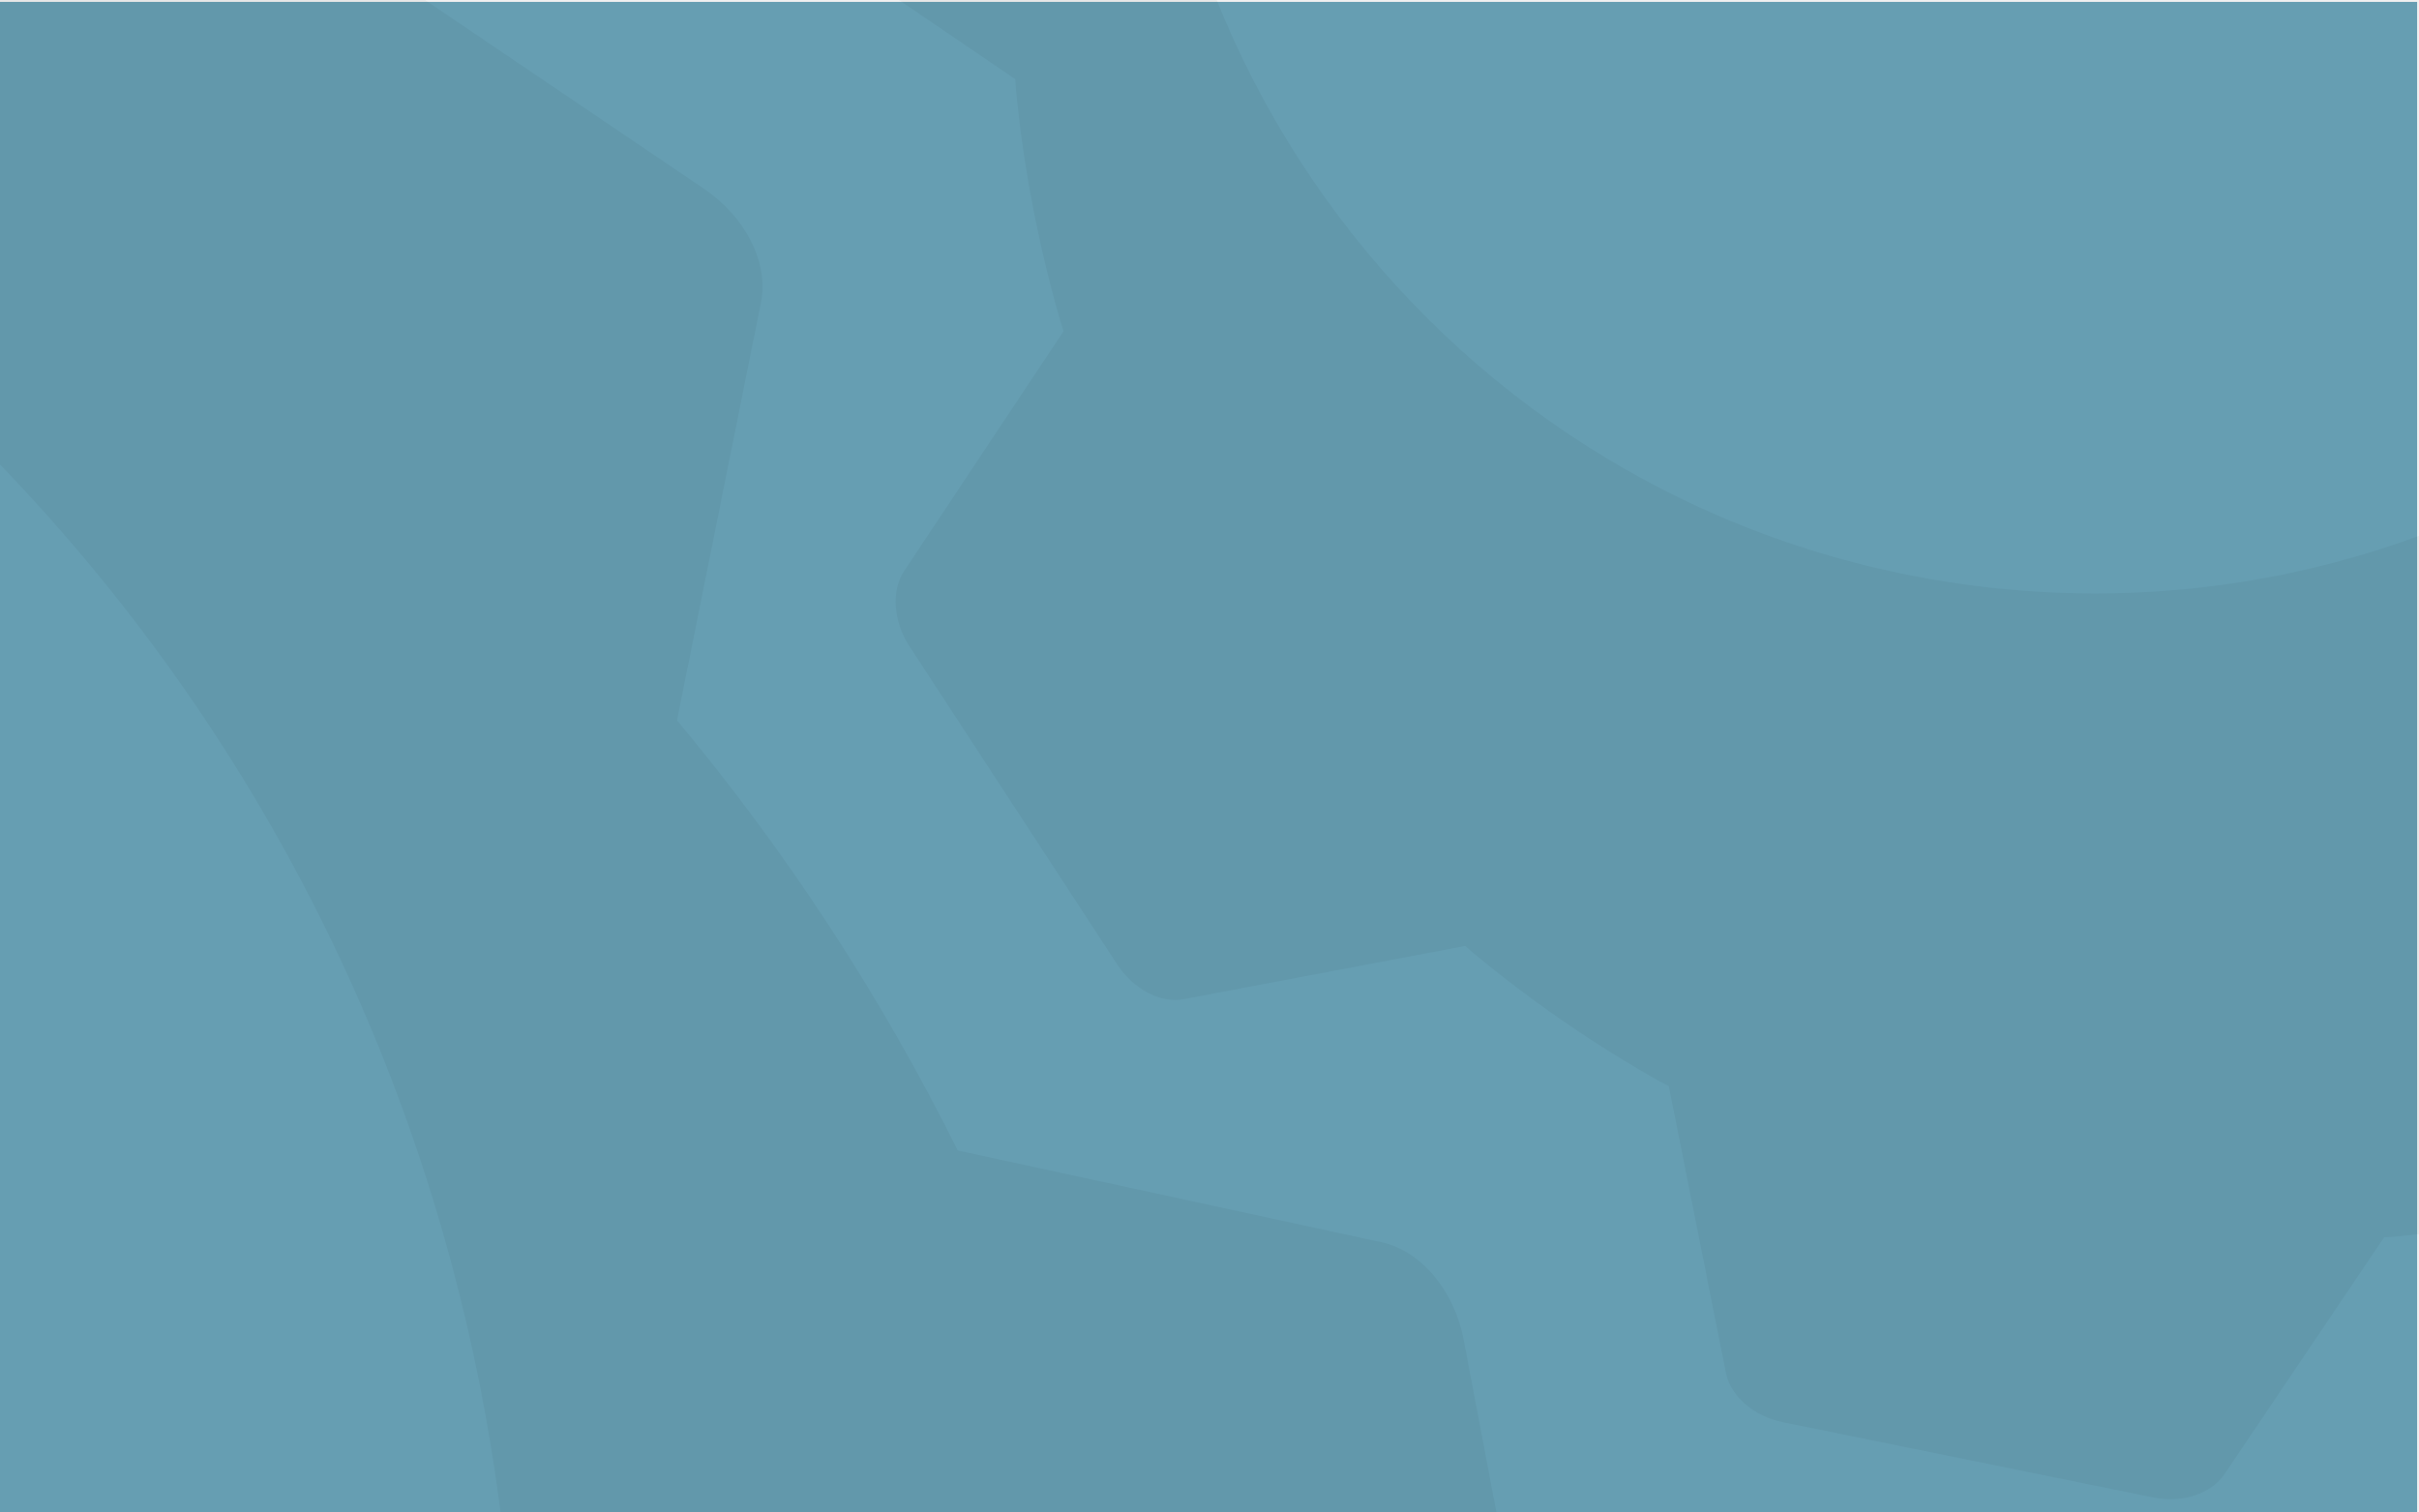
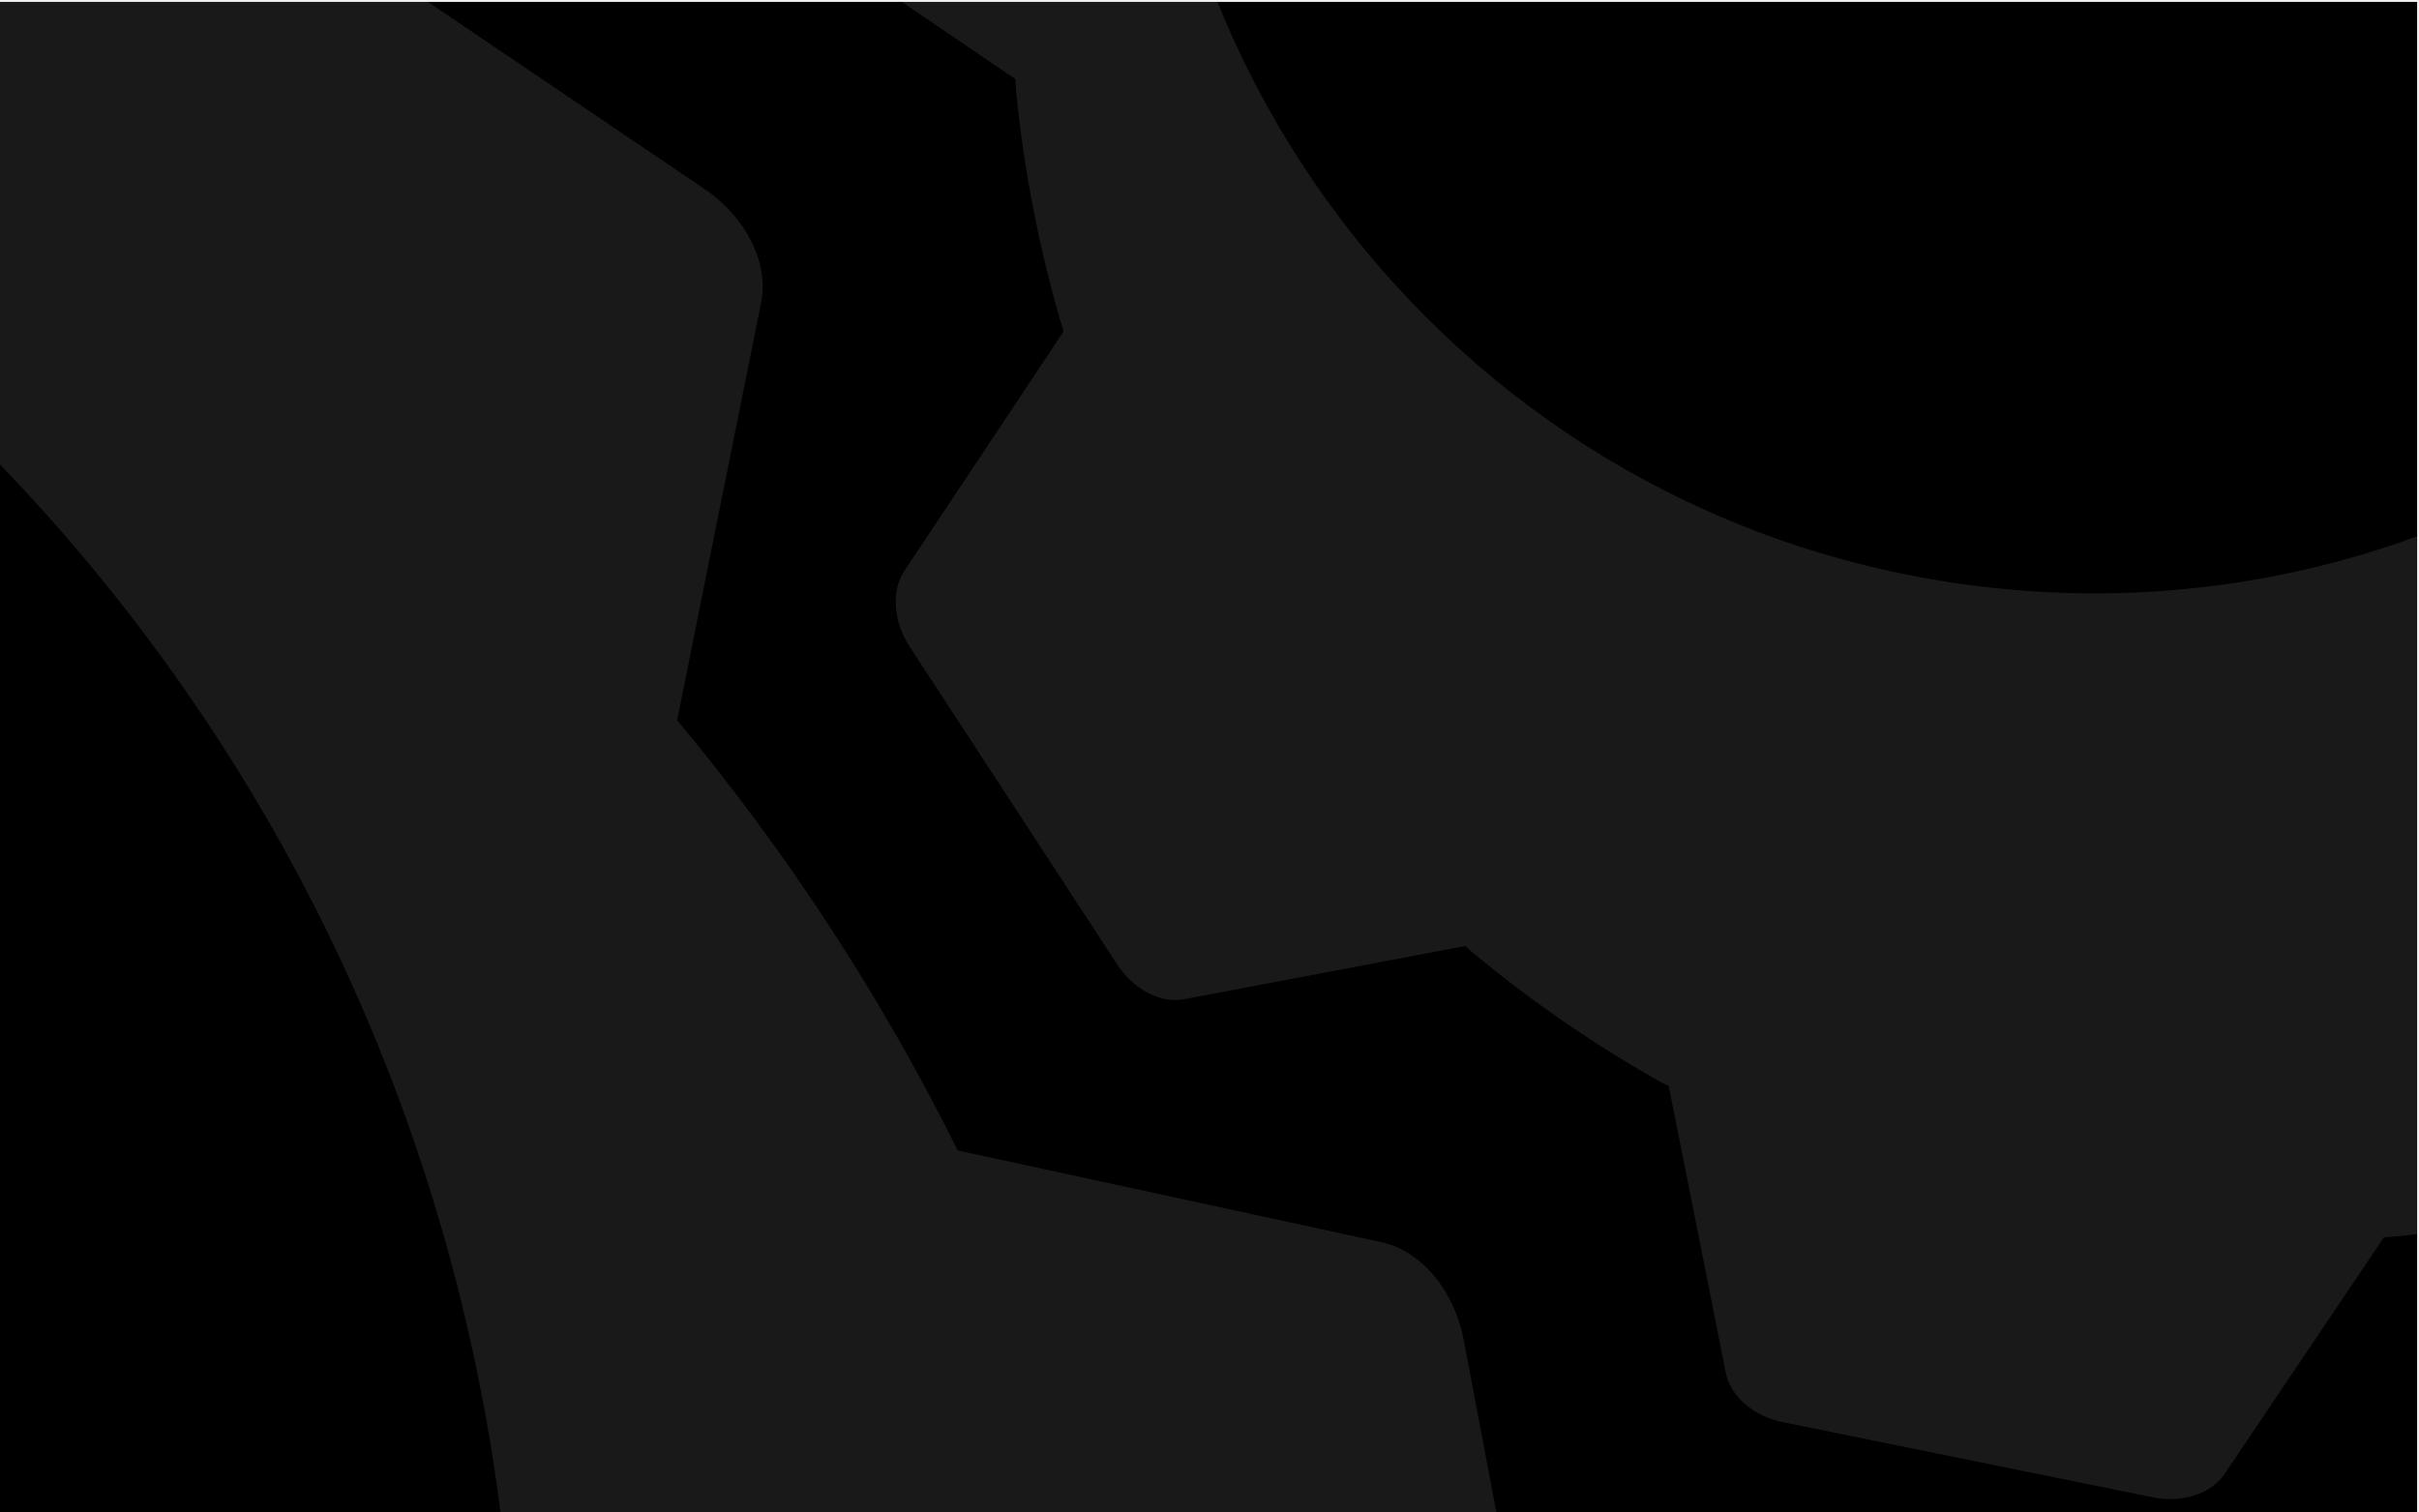
- <svg xmlns="http://www.w3.org/2000/svg" version="1.1" id="Layer_1" x="0px" y="0px" width="1280px" height="800px" viewBox="0 0 1280 800" enable-background="new 0 0 1280 800" xml:space="preserve">
-   <rect x="-1" y="1" fill="#669EB2" width="1280" height="800" />
-   <g opacity="0.04">
-     <path d="M-626.135,2294.721l120.108,178.325c11.894,17.631,37.829,26.126,63.903,21.099l332.032-64.476   c26.109-5.045,46.844-22.572,51.23-43.411l44.538-214.524c-94.936,48.092-197.847,84.188-307.484,105.338   C-424.509,2296.783-526.536,2301.88-626.135,2294.721z" />
+ <svg xmlns="http://www.w3.org/2000/svg" version="1.1" id="Layer_1" x="0px" y="0px" viewBox="160 -120 1280 800" enable-background="new 160 -120 1280 800" xml:space="preserve">
+   <rect x="159" y="-119" width="1280" height="800" />
+   <g opacity="0.1">
+     <path fill="#FFFFFF" d="M-466.1,2174.7L-346,2353c11.9,17.6,37.8,26.1,63.9,21.1l332-64.5c26.1-5,46.8-22.6,51.2-43.4l44.5-214.5   c-94.9,48.1-197.8,84.2-307.5,105.3C-264.5,2176.8-366.5,2181.9-466.1,2174.7z" />
    <g>
-       <path d="M-1865.207,1357.082l39.111,197.916c5.235,25.9,22.815,46.739,43.567,51.021l183.907,37.586    c47.156,97.294,107.141,186.041,177.146,264.957l-37.828,188.242c-4.196,20.665,8.096,45.093,30.131,59.933l280.161,189.577    c21.948,14.771,49.185,17.111,66.989,5.651l167.212-108.406c189.854,63.591,398.45,79.662,608.675,36.217    c202.562-41.852,381.893-133.771,528.11-259.964l213.138,41.66c20.838,3.987,45.23-8.356,60.055-30.288l189.246-280.386    c14.857-22.088,17.199-49.219,5.514-66.885l-120.316-183.579c28.727-86.354,47.605-176.505,55.494-268.962l190.982-126.246    c17.805-11.771,26.316-37.533,21.445-63.573l-63.02-332.396c-4.941-26.075-22.521-47.034-43.289-51.629l-224.441-48.612    c-40.898-82.35-90.931-158.561-148.542-227.683l44.451-221.286c4.127-20.839-8.113-45.093-30.183-60.037L92.402-89.666    c-22.035-14.875-49.185-17.129-66.989-5.617L-157.94,23.56C-281.066-19.418-412.322-42.32-547.01-41.765    c387.926,63.695,715.035,359.148,799.326,767.08c109.29,528.943-230.855,1046.34-759.799,1155.613    c-528.926,109.308-1017.439-237.651-1155.543-759.816L-1865.207,1357.082z" />
+       <path fill="#FFFFFF" d="M-1705.2,1237.1l39.1,197.9c5.2,25.9,22.8,46.7,43.6,51l183.9,37.6c47.2,97.3,107.1,186,177.1,265    l-37.8,188.2c-4.2,20.7,8.1,45.1,30.1,59.9l280.2,189.6c21.9,14.8,49.2,17.1,67,5.7l167.2-108.4c189.9,63.6,398.5,79.7,608.7,36.2    c202.6-41.9,381.9-133.8,528.1-260l213.1,41.7c20.8,4,45.2-8.4,60.1-30.3l189.2-280.4c14.9-22.1,17.2-49.2,5.5-66.9l-120.3-183.6    c28.7-86.4,47.6-176.5,55.5-269l191-126.2c17.8-11.8,26.3-37.5,21.4-63.6l-63-332.4c-4.9-26.1-22.5-47-43.3-51.6l-224.4-48.6    c-40.9-82.3-90.9-158.6-148.5-227.7l44.5-221.3c4.1-20.8-8.1-45.1-30.2-60L252.4-209.7c-22-14.9-49.2-17.1-67-5.6L2.1-96.4    c-123.1-43-254.4-65.9-389.1-65.3C0.9-98.1,328,197.4,412.3,605.3c109.3,528.9-230.9,1046.3-759.8,1155.6    c-528.9,109.3-1017.4-237.7-1155.5-759.8L-1705.2,1237.1z" />
    </g>
-     <path d="M-1300.62,880.773c-2.618,229.156,186.456,361.332,364.244,408.626c51.49,13.696,103.639,19.591,154.955,17.476   c216.865-8.895,395.121-157.955,454.118-379.778c36.719-137.966,21.168-277.388-43.706-392.485   c-64.215-113.902-171.911-195.836-303.149-230.752c-55.027-14.649-110.435-20.977-164.699-18.74   c-84.36,3.449-200.014,29.576-299.075,128.205l488.981,130.111c21.585,5.721,34.466,27.895,28.71,49.461l-55.963,210.226   c-5.738,21.567-27.843,34.379-49.444,28.675l-792.687-210.884c-17.666,66.278-26.092,135.643-24.375,206.394l204.174,12.656   C-1317.055,841.297-1300.36,859.224-1300.62,880.773z" />
+     <path fill="#FFFFFF" d="M-1140.6,760.8c-2.6,229.2,186.5,361.3,364.2,408.6c51.5,13.7,103.6,19.6,155,17.5   c216.9-8.9,395.1-158,454.1-379.8c36.7-138,21.2-277.4-43.7-392.5c-64.2-113.9-171.9-195.8-303.1-230.8   c-55-14.6-110.4-21-164.7-18.7c-84.4,3.4-200,29.6-299.1,128.2l489,130.1c21.6,5.7,34.5,27.9,28.7,49.5l-56,210.2   c-5.7,21.6-27.8,34.4-49.4,28.7l-792.7-210.9c-17.7,66.3-26.1,135.6-24.4,206.4l204.2,12.7   C-1157.1,721.3-1140.4,739.2-1140.6,760.8z" />
  </g>
-   <path opacity="0.04" d="M413.564-42.285l123.664,84.187c0.139,1.751,0.174,3.589,0.346,5.357  c4.039,41.972,12.102,83.146,23.578,122.969c0.52,1.682,1.162,3.38,1.631,5.062l-84.291,126.835  c-7.039,10.506-5.826,26.769,2.773,39.961l109.896,168.339c8.617,13.177,22.92,20.701,35.246,18.395l148.922-28.154  c1.369,1.127,2.635,2.393,3.988,3.52c30.738,25.467,63.781,48.404,99.078,68.254c1.51,0.815,3.121,1.509,4.629,2.341l30.219,151.8  c2.514,12.414,14.736,23.006,30.078,26.127l195.906,39.822c15.342,3.139,30.686-1.785,37.793-12.223l84.533-125.465  c1.734-0.088,3.502-0.139,5.271-0.295c41.938-3.936,83.061-11.963,122.918-23.509c1.768-0.521,3.484-1.214,5.234-1.716  l125.449,83.787c10.436,6.953,26.543,5.704,39.631-3.051l166.971-111.839c13.123-8.772,20.543-23.249,18.221-35.696l-27.15-145.594  c1.145-1.283,2.41-2.549,3.502-3.9c27.428-33.044,51.959-68.914,72.971-107.245c0.85-1.561,1.543-3.173,2.41-4.733l148.559-29.438  c12.344-2.41,22.918-14.736,26.127-30.201l41.156-197.916c3.189-15.482-1.646-31.016-11.945-38.279l-124.32-86.944  c-0.139-1.786-0.156-3.537-0.33-5.305c-3.936-43.064-12.014-85.227-23.77-126.021c-0.484-1.768-1.127-3.467-1.664-5.149  l83.807-126.055c6.986-10.523,5.824-26.733-2.791-39.996l-109.881-168.253c-8.582-13.193-22.918-20.734-35.279-18.429  l-147.502,27.843c-1.387-1.11-2.635-2.375-4.021-3.589c-33.148-27.513-69.053-52.08-107.521-73.04  c-1.543-0.884-3.191-1.56-4.717-2.358l-28.467-147.379c-2.428-12.431-14.615-23.058-30.027-26.057l-195.766-40.169  c-15.395-3.155-30.756,1.873-37.967,12.292l-85.922,125.899c-1.732,0.208-3.641,0.208-5.373,0.364  c-28.295,2.999-56.119,7.905-83.459,14.441c39.908-4.195,80.857-4.178,122.432,1.733c273.398,38.782,463.549,291.916,424.68,565.264  c-38.799,273.435-291.898,463.618-565.332,424.749C764.337,270.262,574.188,17.18,612.989-256.237  c8.928-62.863,29.609-120.993,58.822-173.229c-20.059,26.664-38.816,54.559-54.957,84.395c-0.85,1.595-1.543,3.294-2.428,4.907  l-147.535,30.998c-12.273,2.653-22.797,15.066-25.9,30.565L401.376-80.426C398.256-64.84,403.145-49.411,413.564-42.285z" />
+   <path opacity="0.1" fill="#FFFFFF" enable-background="new    " d="M573.6-162.3l123.7,84.2c0.1,1.8,0.2,3.6,0.3,5.4  c4,42,12.1,83.1,23.6,123c0.5,1.7,1.2,3.4,1.6,5.1l-84.3,126.8c-7,10.5-5.8,26.8,2.8,40l109.9,168.3c8.6,13.2,22.9,20.7,35.2,18.4  l148.9-28.2c1.4,1.1,2.6,2.4,4,3.5c30.7,25.5,63.8,48.4,99.1,68.3c1.5,0.8,3.1,1.5,4.6,2.3l30.2,151.8c2.5,12.4,14.7,23,30.1,26.1  l195.9,39.8c15.3,3.1,30.7-1.8,37.8-12.2l84.5-125.5c1.7-0.1,3.5-0.1,5.3-0.3c41.9-3.9,83.1-12,122.9-23.5c1.8-0.5,3.5-1.2,5.2-1.7  l125.4,83.8c10.4,7,26.5,5.7,39.6-3.1l167-111.8c13.1-8.8,20.5-23.2,18.2-35.7l-27.2-145.6c1.1-1.3,2.4-2.5,3.5-3.9  c27.4-33,52-68.9,73-107.2c0.8-1.6,1.5-3.2,2.4-4.7l148.6-29.4c12.3-2.4,22.9-14.7,26.1-30.2l41.2-197.9c3.2-15.5-1.6-31-11.9-38.3  l-124.3-86.9c-0.1-1.8-0.2-3.5-0.3-5.3c-3.9-43.1-12-85.2-23.8-126c-0.5-1.8-1.1-3.5-1.7-5.1l83.8-126.1c7-10.5,5.8-26.7-2.8-40  l-109.9-168.3c-8.6-13.2-22.9-20.7-35.3-18.4l-147.5,27.8c-1.4-1.1-2.6-2.4-4-3.6c-33.1-27.5-69.1-52.1-107.5-73  c-1.5-0.9-3.2-1.6-4.7-2.4l-28.5-147.4c-2.4-12.4-14.6-23.1-30-26.1l-195.8-40.2c-15.4-3.2-30.8,1.9-38,12.3l-85.9,125.9  c-1.7,0.2-3.6,0.2-5.4,0.4c-28.3,3-56.1,7.9-83.5,14.4c39.9-4.2,80.9-4.2,122.4,1.7c273.4,38.8,463.5,291.9,424.7,565.3  c-38.8,273.4-291.9,463.6-565.3,424.7C924.3,150.3,734.2-102.8,773-376.2c8.9-62.9,29.6-121,58.8-173.2  c-20.1,26.7-38.8,54.6-55,84.4c-0.8,1.6-1.5,3.3-2.4,4.9l-147.5,31c-12.3,2.7-22.8,15.1-25.9,30.6l-39.6,198.2  C558.3-184.8,563.1-169.4,573.6-162.3z" />
</svg>
